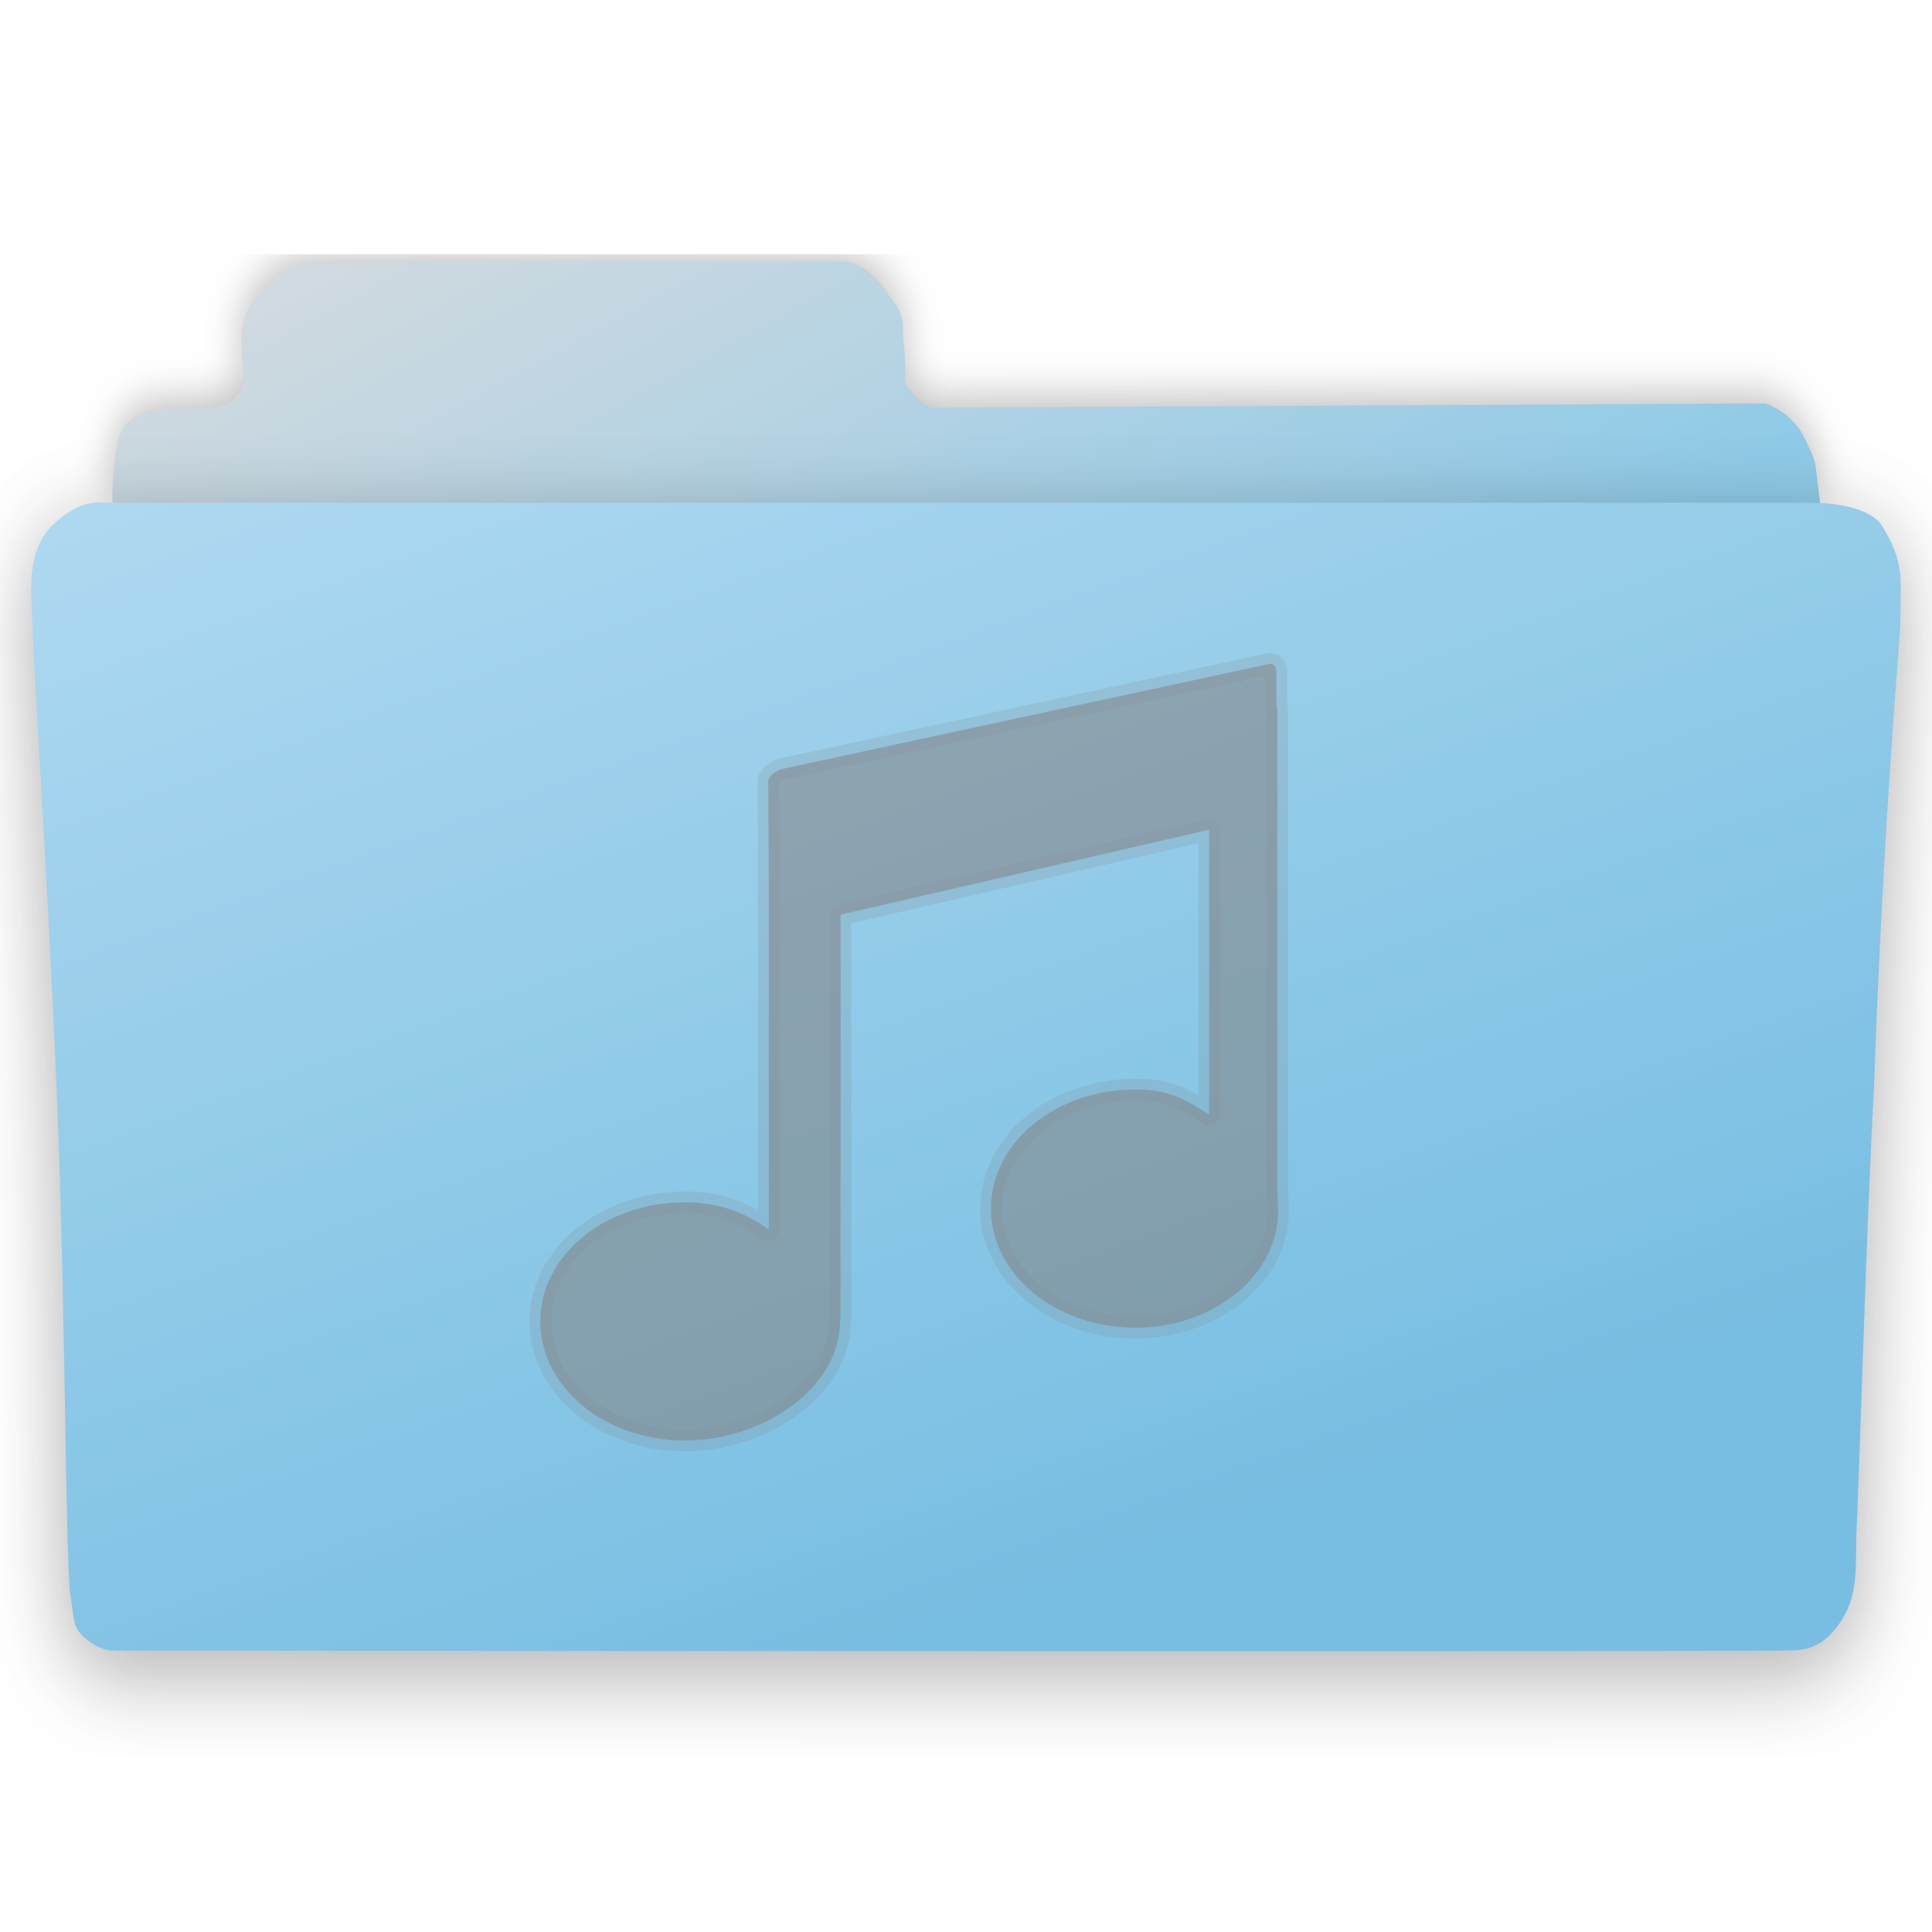
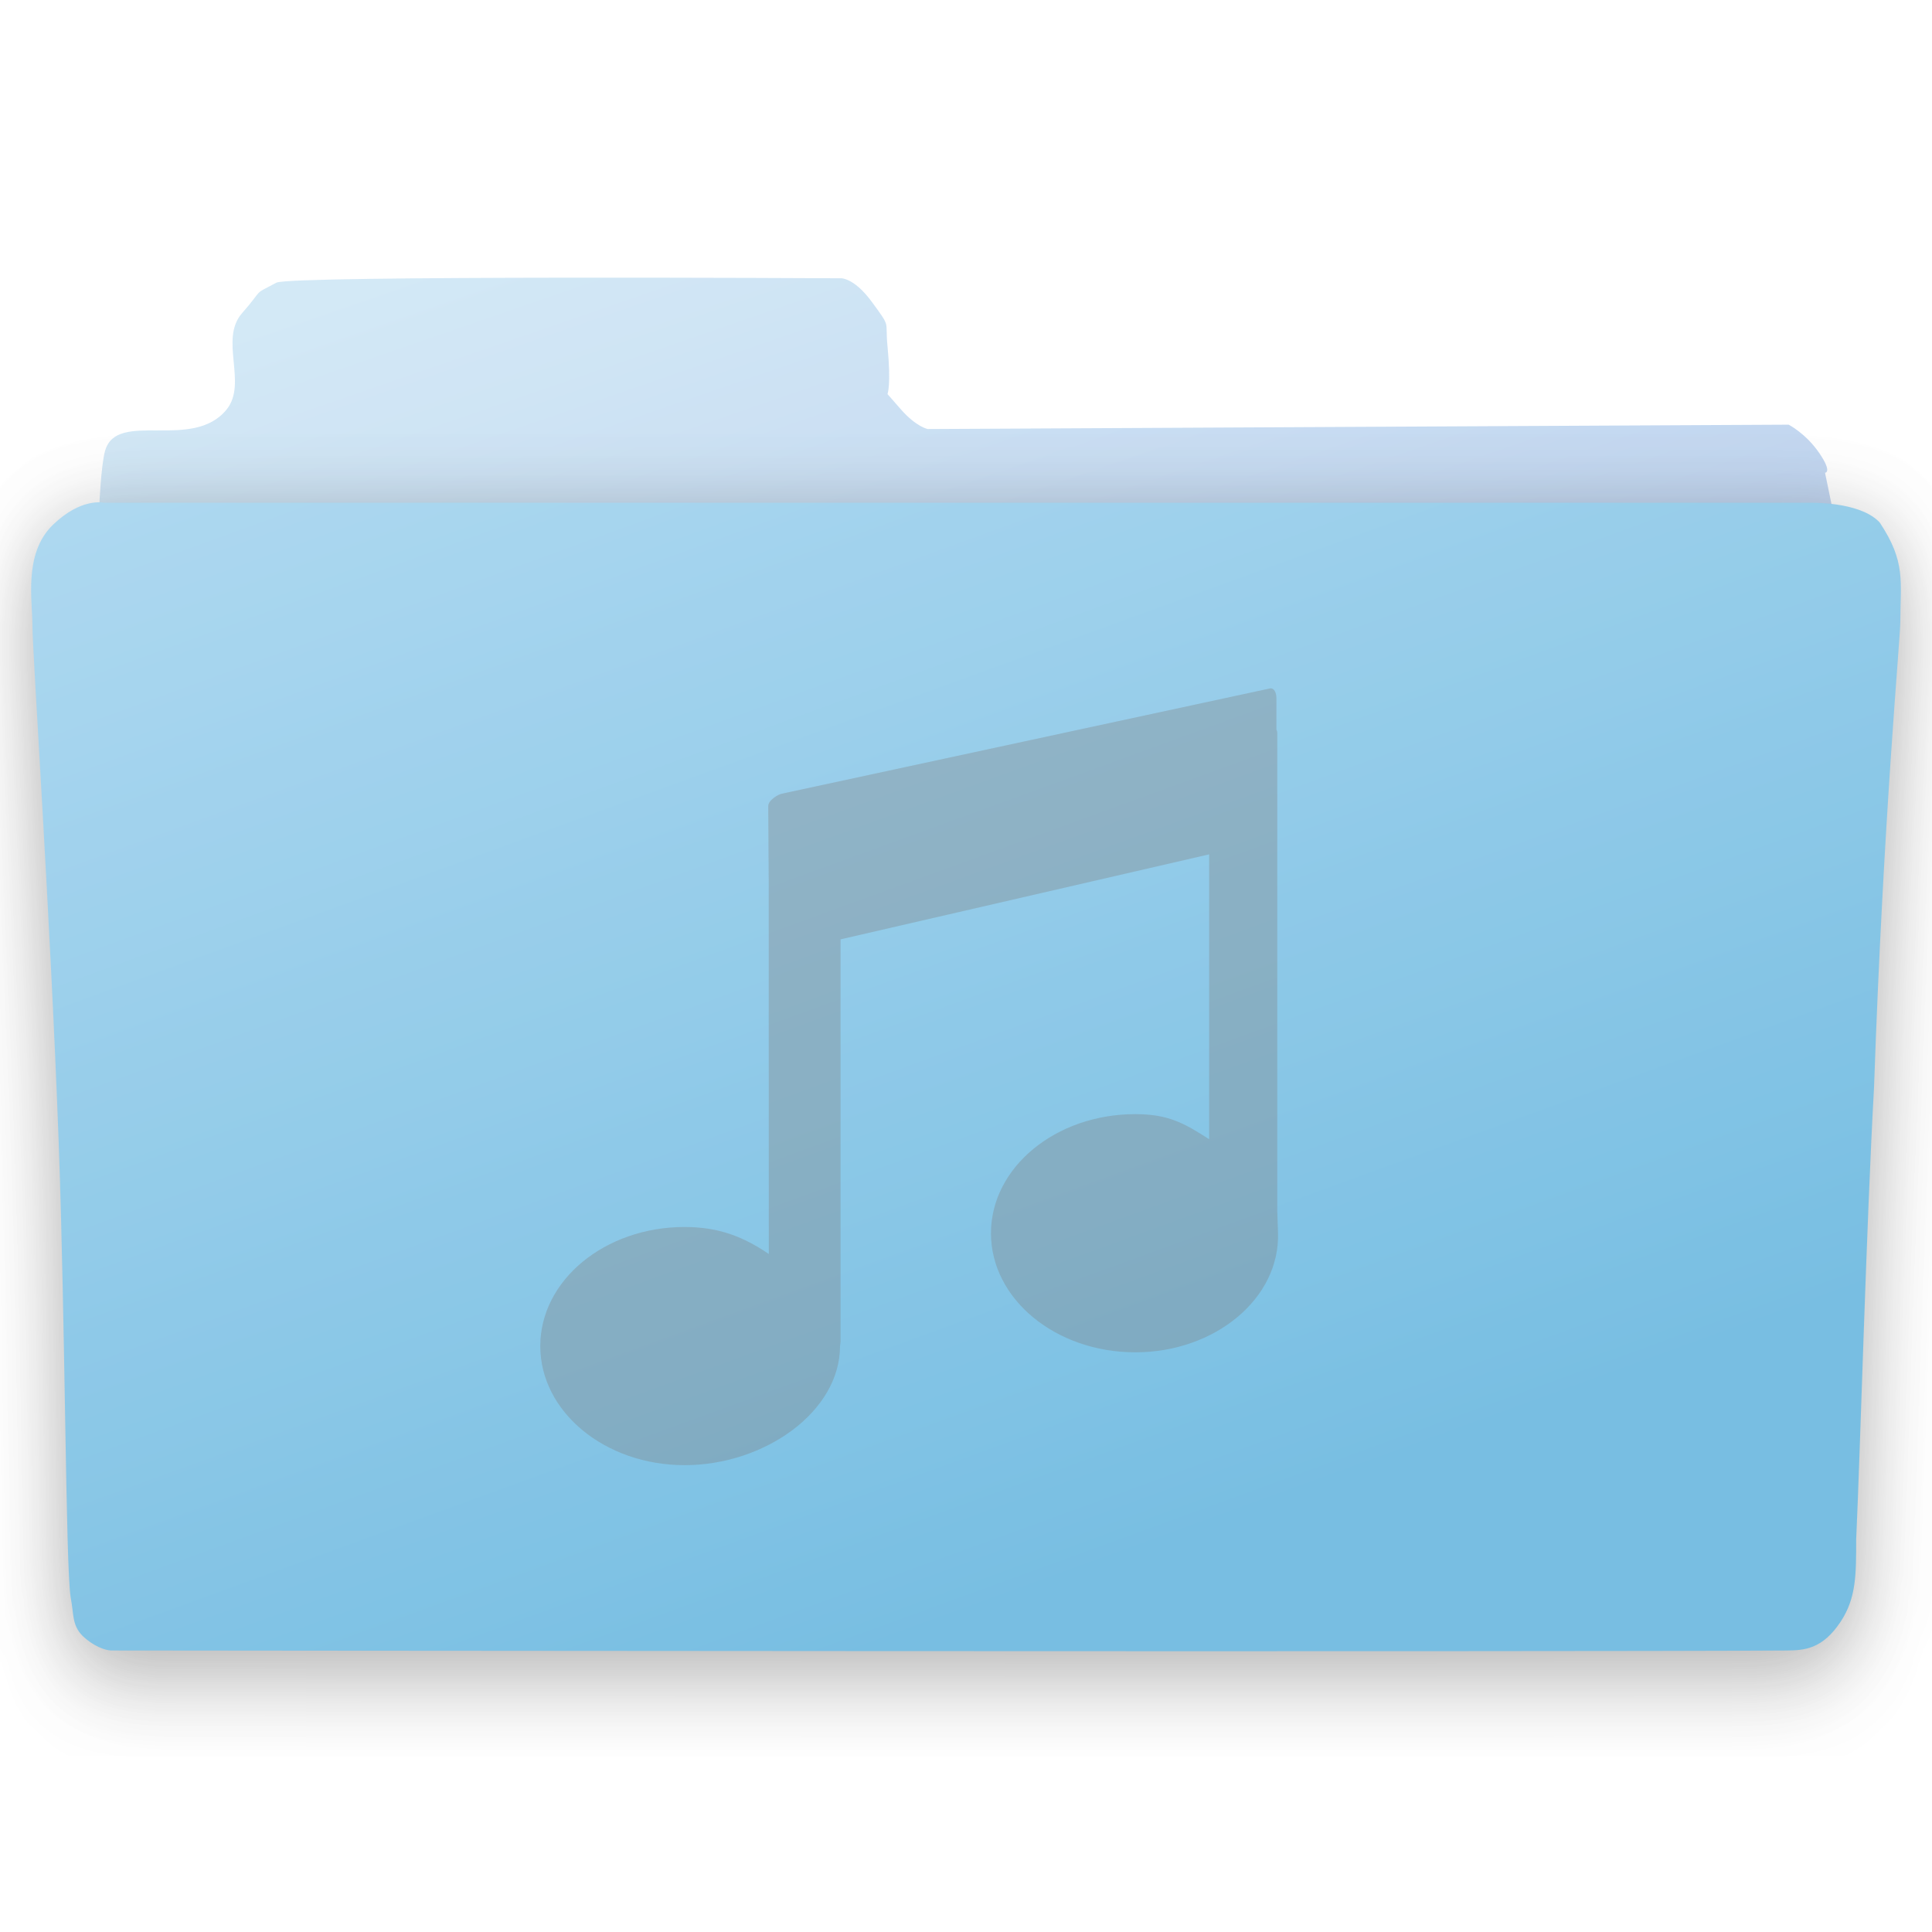
<svg xmlns="http://www.w3.org/2000/svg" xmlns:xlink="http://www.w3.org/1999/xlink" width="200" height="200" id="svg2" version="1.1" style="enable-background:new">
  <defs id="defs4">
    <linearGradient id="linearGradient3944">
      <stop id="stop3946" offset="0" style="stop-color:#5cb1dc;stop-opacity:1" />
      <stop id="stop3948" offset="1" style="stop-color:#b3dbf3;stop-opacity:1" />
    </linearGradient>
    <linearGradient id="linearGradient9069">
      <stop style="stop-color:#77bfe3;stop-opacity:1" offset="0" id="stop9071" />
      <stop style="stop-color:#cad3d9;stop-opacity:1" offset="1" id="stop9073" />
    </linearGradient>
    <linearGradient id="linearGradient9061">
      <stop style="stop-color:#cad3d9;stop-opacity:1" offset="0" id="stop9063" />
      <stop style="stop-color:#77bfe3;stop-opacity:1" offset="1" id="stop9065" />
    </linearGradient>
    <linearGradient id="linearGradient8846">
      <stop style="stop-color:#5cb1dc;stop-opacity:1" offset="0" id="stop8848" />
      <stop style="stop-color:#b3dbf3;stop-opacity:1" offset="1" id="stop8850" />
    </linearGradient>
    <linearGradient xlink:href="#linearGradient3944" id="linearGradient8852" x1="577.547" y1="850.902" x2="311.271" y2="17.402" gradientUnits="userSpaceOnUse" spreadMethod="pad" />
    <filter id="filter9027" color-interpolation-filters="sRGB">
      <feFlood id="feFlood9029" flood-opacity="0.2" flood-color="rgb(0,0,0)" result="flood" />
      <feComposite id="feComposite9031" in2="SourceGraphic" in="flood" operator="in" result="composite1" />
      <feGaussianBlur id="feGaussianBlur9033" stdDeviation="20" result="blur" />
      <feOffset id="feOffset9035" dx="0" dy="10" result="offset" />
      <feComposite id="feComposite9037" in2="offset" in="SourceGraphic" operator="over" result="fbSourceGraphic" />
      <feColorMatrix result="fbSourceGraphicAlpha" in="fbSourceGraphic" values="0 0 0 -1 0 0 0 0 -1 0 0 0 0 -1 0 0 0 0 1 0" id="feColorMatrix9039" />
      <feFlood id="feFlood9041" flood-opacity="0.2" flood-color="rgb(0,0,0)" result="flood" in="fbSourceGraphic" />
      <feComposite id="feComposite9043" in2="fbSourceGraphic" in="flood" operator="in" result="composite1" />
      <feGaussianBlur id="feGaussianBlur9045" stdDeviation="20" result="blur" />
      <feOffset id="feOffset9047" dx="0" dy="10" result="offset" />
      <feComposite id="feComposite9049" in2="offset" in="fbSourceGraphic" operator="over" result="composite2" />
    </filter>
    <linearGradient xlink:href="#linearGradient9061" id="linearGradient9067" x1="344.962" y1="96.539" x2="536.901" y2="496.56" gradientUnits="userSpaceOnUse" />
    <linearGradient xlink:href="#linearGradient9069" id="linearGradient9075" x1="536.901" y1="496.56" x2="344.962" y2="96.539" gradientUnits="userSpaceOnUse" />
    <filter id="filter9297" color-interpolation-filters="sRGB">
      <feFlood id="feFlood9299" flood-opacity="0.3" flood-color="rgb(0,0,0)" result="flood" />
      <feComposite id="feComposite9301" in2="SourceGraphic" in="flood" operator="in" result="composite1" />
      <feGaussianBlur id="feGaussianBlur9303" stdDeviation="10" result="blur" />
      <feOffset id="feOffset9305" dx="0" dy="-5" result="offset" />
      <feComposite id="feComposite9307" in2="offset" in="SourceGraphic" operator="over" result="composite2" />
    </filter>
    <linearGradient xlink:href="#linearGradient9069-9" id="linearGradient9075-7" x1="536.901" y1="496.56" x2="344.962" y2="96.539" gradientUnits="userSpaceOnUse" />
    <linearGradient id="linearGradient9069-9">
      <stop style="stop-color:#77bfe3;stop-opacity:1" offset="0" id="stop9071-2" />
      <stop style="stop-color:#cad3d9;stop-opacity:1" offset="1" id="stop9073-9" />
    </linearGradient>
    <linearGradient xlink:href="#linearGradient9061-9" id="linearGradient9067-3" x1="344.962" y1="96.539" x2="536.901" y2="496.56" gradientUnits="userSpaceOnUse" />
    <linearGradient id="linearGradient9061-9">
      <stop style="stop-color:#cad3d9;stop-opacity:1" offset="0" id="stop9063-6" />
      <stop style="stop-color:#77bfe3;stop-opacity:1" offset="1" id="stop9065-9" />
    </linearGradient>
    <filter color-interpolation-filters="sRGB" id="filter9297-6">
      <feFlood id="feFlood9299-3" flood-opacity="0.3" flood-color="rgb(0,0,0)" result="flood" />
      <feComposite id="feComposite9301-7" in2="SourceGraphic" in="flood" operator="in" result="composite1" />
      <feGaussianBlur id="feGaussianBlur9303-0" stdDeviation="10" result="blur" />
      <feOffset id="feOffset9305-3" dx="0" dy="-5" result="offset" />
      <feComposite id="feComposite9307-6" in2="offset" in="SourceGraphic" operator="over" result="composite2" />
    </filter>
    <linearGradient gradientTransform="translate(0.2991498,17.88273)" y2="96.539" x2="344.962" y1="496.56" x1="536.901" gradientUnits="userSpaceOnUse" id="linearGradient3869" xlink:href="#linearGradient9069-9" />
    <linearGradient gradientTransform="translate(0.2991498,17.88273)" y2="496.56" x2="536.901" y1="96.539" x1="344.962" gradientUnits="userSpaceOnUse" id="linearGradient3871" xlink:href="#linearGradient9061-9" />
    <linearGradient xlink:href="#linearGradient3944" id="linearGradient3942" x1="577.547" y1="850.902" x2="311.271" y2="17.402" gradientUnits="userSpaceOnUse" />
    <linearGradient xlink:href="#linearGradient9069-9" id="linearGradient3098" gradientUnits="userSpaceOnUse" gradientTransform="translate(0.2991498,17.88273)" x1="536.901" y1="496.56" x2="344.962" y2="96.539" />
    <linearGradient xlink:href="#linearGradient9061-9" id="linearGradient3100" gradientUnits="userSpaceOnUse" gradientTransform="translate(0.2991498,17.88273)" x1="344.962" y1="96.539" x2="536.901" y2="496.56" />
    <linearGradient xlink:href="#linearGradient3944" id="linearGradient3102" gradientUnits="userSpaceOnUse" spreadMethod="pad" x1="577.547" y1="850.902" x2="311.271" y2="17.402" />
    <linearGradient xlink:href="#linearGradient3944" id="linearGradient3104" gradientUnits="userSpaceOnUse" x1="577.547" y1="850.902" x2="311.271" y2="17.402" />
    <filter id="filter4082" color-interpolation-filters="sRGB">
      <feFlood id="feFlood4084" flood-opacity="0.3" flood-color="rgb(0,0,0)" result="flood" />
      <feComposite id="feComposite4086" in2="SourceGraphic" in="flood" operator="in" result="composite1" />
      <feGaussianBlur id="feGaussianBlur4088" stdDeviation="6" result="blur" />
      <feOffset id="feOffset4090" dx="0" dy="-7" result="offset" />
      <feComposite id="feComposite4092" in2="offset" in="SourceGraphic" operator="over" result="composite2" />
    </filter>
    <linearGradient xlink:href="#linearGradient9069-9-9" id="linearGradient4215" gradientUnits="userSpaceOnUse" gradientTransform="translate(0.2991498,17.88273)" x1="536.901" y1="496.56" x2="344.962" y2="96.539" />
    <linearGradient id="linearGradient9069-9-9">
      <stop style="stop-color:#77bfe3;stop-opacity:1" offset="0" id="stop9071-2-8" />
      <stop style="stop-color:#cad3d9;stop-opacity:1" offset="1" id="stop9073-9-6" />
    </linearGradient>
    <linearGradient xlink:href="#linearGradient9061-9-1" id="linearGradient4217" gradientUnits="userSpaceOnUse" gradientTransform="translate(0.2991498,17.88273)" x1="344.962" y1="96.539" x2="536.901" y2="496.56" />
    <linearGradient id="linearGradient9061-9-1">
      <stop style="stop-color:#cad3d9;stop-opacity:1" offset="0" id="stop9063-6-7" />
      <stop style="stop-color:#77bfe3;stop-opacity:1" offset="1" id="stop9065-9-5" />
    </linearGradient>
    <filter color-interpolation-filters="sRGB" id="filter9297-6-6">
      <feFlood id="feFlood9299-3-9" flood-opacity="0.3" flood-color="rgb(0,0,0)" result="flood" />
      <feComposite id="feComposite9301-7-0" in2="SourceGraphic" in="flood" operator="in" result="composite1" />
      <feGaussianBlur id="feGaussianBlur9303-0-5" stdDeviation="10" result="blur" />
      <feOffset id="feOffset9305-3-3" dx="0" dy="-5" result="offset" />
      <feComposite id="feComposite9307-6-0" in2="offset" in="SourceGraphic" operator="over" result="composite2" />
    </filter>
    <linearGradient xlink:href="#linearGradient3944-4" id="linearGradient3964-8" gradientUnits="userSpaceOnUse" spreadMethod="pad" x1="577.547" y1="850.902" x2="311.271" y2="17.402" />
    <linearGradient id="linearGradient3944-4">
      <stop id="stop3946-8" offset="0" style="stop-color:#5cb1dc;stop-opacity:1" />
      <stop id="stop3948-5" offset="1" style="stop-color:#b3dbf3;stop-opacity:1" />
    </linearGradient>
    <linearGradient xlink:href="#linearGradient3944-4" id="linearGradient3966-0" gradientUnits="userSpaceOnUse" x1="577.547" y1="850.902" x2="311.271" y2="17.402" />
    <linearGradient id="linearGradient4252">
      <stop id="stop4254" offset="0" style="stop-color:#5cb1dc;stop-opacity:1" />
      <stop id="stop4256" offset="1" style="stop-color:#b3dbf3;stop-opacity:1" />
    </linearGradient>
    <filter color-interpolation-filters="sRGB" id="filter9027-3">
      <feFlood id="feFlood9029-0" flood-opacity="0.2" flood-color="rgb(0,0,0)" result="flood" />
      <feComposite id="feComposite9031-0" in2="SourceGraphic" in="flood" operator="in" result="composite1" />
      <feGaussianBlur id="feGaussianBlur9033-7" stdDeviation="20" result="blur" />
      <feOffset id="feOffset9035-0" dx="0" dy="10" result="offset" />
      <feComposite id="feComposite9037-6" in2="offset" in="SourceGraphic" operator="over" result="fbSourceGraphic" />
      <feColorMatrix result="fbSourceGraphicAlpha" in="fbSourceGraphic" values="0 0 0 -1 0 0 0 0 -1 0 0 0 0 -1 0 0 0 0 1 0" id="feColorMatrix9039-3" />
      <feFlood id="feFlood9041-1" flood-opacity="0.2" flood-color="rgb(0,0,0)" result="flood" in="fbSourceGraphic" />
      <feComposite id="feComposite9043-6" in2="fbSourceGraphic" in="flood" operator="in" result="composite1" />
      <feGaussianBlur id="feGaussianBlur9045-0" stdDeviation="20" result="blur" />
      <feOffset id="feOffset9047-1" dx="0" dy="10" result="offset" />
      <feComposite id="feComposite9049-4" in2="offset" in="fbSourceGraphic" operator="over" result="composite2" />
    </filter>
    <linearGradient y2="17.402" x2="311.271" y1="850.902" x1="577.547" spreadMethod="pad" gradientUnits="userSpaceOnUse" id="linearGradient4273" xlink:href="#linearGradient3944-4" />
    <linearGradient y2="17.402" x2="311.271" y1="850.902" x1="577.547" gradientUnits="userSpaceOnUse" id="linearGradient4275" xlink:href="#linearGradient3944-4" />
    <filter id="filter4360" color-interpolation-filters="sRGB">
      <feFlood id="feFlood4362" flood-opacity="0.3" flood-color="rgb(0,0,0)" result="flood" />
      <feComposite id="feComposite4364" in2="SourceGraphic" in="flood" operator="in" result="composite1" />
      <feGaussianBlur id="feGaussianBlur4366" stdDeviation="6" result="blur" />
      <feOffset id="feOffset4368" dx="0" dy="-7" result="offset" />
      <feComposite id="feComposite4370" in2="offset" in="SourceGraphic" operator="over" result="composite2" />
    </filter>
    <filter id="filter4583" color-interpolation-filters="sRGB">
      <feGaussianBlur id="feGaussianBlur4585" stdDeviation="4" result="result8" />
      <feOffset id="feOffset4587" dx="4" dy="4" result="result11" />
      <feComposite id="feComposite4589" in2="result11" result="result6" in="SourceGraphic" operator="in" />
      <feFlood id="feFlood4591" result="result10" in="result6" flood-opacity="1" flood-color="rgb(0,0,0)" />
      <feBlend id="feBlend4593" in2="result10" mode="normal" in="result6" result="result12" />
      <feComposite id="feComposite4595" in2="SourceGraphic" result="fbSourceGraphic" operator="in" />
      <feColorMatrix result="fbSourceGraphicAlpha" in="fbSourceGraphic" values="0 0 0 -1 0 0 0 0 -1 0 0 0 0 -1 0 0 0 0 1 0" id="feColorMatrix6446" />
      <feFlood id="feFlood6448" flood-opacity="0.4" flood-color="rgb(0,0,0)" result="flood" in="fbSourceGraphic" />
      <feComposite id="feComposite6450" in2="fbSourceGraphic" in="flood" operator="in" result="composite1" />
      <feGaussianBlur id="feGaussianBlur6452" stdDeviation="15" result="blur" />
      <feOffset id="feOffset6454" dx="5" dy="5" result="offset" />
      <feComposite id="feComposite6456" in2="offset" in="fbSourceGraphic" operator="over" result="composite2" />
    </filter>
    <linearGradient xlink:href="#linearGradient9069-9-9" id="linearGradient3112" gradientUnits="userSpaceOnUse" gradientTransform="translate(0.2991498,17.88273)" x1="536.901" y1="496.56" x2="344.962" y2="96.539" />
    <linearGradient xlink:href="#linearGradient9061-9-1" id="linearGradient3114" gradientUnits="userSpaceOnUse" gradientTransform="translate(0.2991498,17.88273)" x1="344.962" y1="96.539" x2="536.901" y2="496.56" />
    <linearGradient xlink:href="#linearGradient3944-4" id="linearGradient3116" gradientUnits="userSpaceOnUse" spreadMethod="pad" x1="577.547" y1="850.902" x2="311.271" y2="17.402" />
    <linearGradient xlink:href="#linearGradient3944-4" id="linearGradient3118" gradientUnits="userSpaceOnUse" x1="577.547" y1="850.902" x2="311.271" y2="17.402" />
+     <linearGradient xlink:href="#linearGradient9069-9-9" id="linearGradient5751" gradientUnits="userSpaceOnUse" gradientTransform="translate(0.2991498,17.88273)" x1="536.901" y1="496.56" x2="344.962" y2="96.539" />
+     <linearGradient xlink:href="#linearGradient9061-9-1" id="linearGradient5753" gradientUnits="userSpaceOnUse" gradientTransform="translate(0.2991498,17.88273)" x1="344.962" y1="96.539" x2="536.901" y2="496.56" />
+     <linearGradient xlink:href="#linearGradient3944-4" id="linearGradient5755" gradientUnits="userSpaceOnUse" spreadMethod="pad" x1="577.547" y1="850.902" x2="311.271" y2="17.402" />
+     <linearGradient xlink:href="#linearGradient3944-4" id="linearGradient5757" gradientUnits="userSpaceOnUse" x1="577.547" y1="850.902" x2="311.271" y2="17.402" />
+     <linearGradient xlink:href="#linearGradient9069-9-4" id="linearGradient4215-4" gradientUnits="userSpaceOnUse" gradientTransform="matrix(0.1962816,0,0,0.2239204,-0.8224942,834.8662)" x1="554.639" y1="491.161" x2="446.57" y2="134.389" />
+     <linearGradient id="linearGradient9069-9-4">
+       <stop style="stop-color:#b0c8eb;stop-opacity:1;" offset="0" id="stop9071-2-5" />
+       <stop style="stop-color:#cae4f4;stop-opacity:1;" offset="1" id="stop9073-9-9" />
+     </linearGradient>
+     <linearGradient y2="134.389" x2="446.57" y1="491.161" x1="554.639" gradientTransform="matrix(0.1962816,0,0,0.2239204,-0.822362,806.5037)" gradientUnits="userSpaceOnUse" id="linearGradient4335" xlink:href="#linearGradient9069-9-4" />
  </defs>
  <g id="layer1" transform="translate(0,-852.3622)" style="display:inline" />
  <g id="layer2" style="opacity:0.827;display:inline" transform="translate(0,-824)">
-     <g id="g3106" transform="matrix(0.1902559,0,0,0.1902559,1.837103,822.8475)">
-       <g id="g4219" style="display:inline" transform="translate(1.990263,-27.13046)">
-         <path style="fill:url(#linearGradient3112);fill-opacity:1;stroke:url(#linearGradient3114);stroke-width:15;stroke-linecap:butt;stroke-linejoin:round;stroke-miterlimit:4;stroke-opacity:1;stroke-dasharray:none;display:inline;filter:url(#filter9297-6-6)" d="m 56.868,329.725 c 0,0 0.88,-18.443 3.03,-25.254 6.061,-19.193 46.23,0.353 64.147,-19.193 11.112,-12.122 -4.041,-32.325 8.081,-44.447 12.122,-12.122 5.051,-8.081 18.183,-14.142 7.395,-3.413 296.985,-2.02 296.985,-2.02 0,0 7.071,-1.01 17.173,11.112 10.102,12.122 6.724,7.989 8.081,20.203 2.02,18.183 0,22.223 0,22.223 0,0 -1.01,-1.01 7.071,7.071 8.081,8.081 14.142,9.091 14.142,9.091 l 454.061,-2.02 c 0,0 10.665,3.24 16.162,13.132 3.821,6.876 4.655,9.408 4.655,9.408 l 2.416,16.856 C 666.439,329.133 361.555,330.068 56.868,329.725 z" id="path9051-8" transform="matrix(1,0,0,1.140813,0,-72.26453)" />
-         <path style="fill:url(#linearGradient3116);fill-opacity:1;stroke:url(#linearGradient3118);stroke-width:8;stroke-linecap:butt;stroke-linejoin:round;stroke-miterlimit:4;stroke-opacity:1;stroke-dasharray:none;filter:url(#filter9027-3)" d="M 24.315,644.766 C 19.852,537.704 9.997,409.905 9.997,397.783 c 0,-12.122 -4.602,-32.83 9.715,-44.952 14.317,-12.122 25.055,-9.596 25.055,-9.596 0,0 -12.272,0 0,0 12.272,0 928.578,0 928.578,0 0,0 25.055,-0.505 34.771,8.081 13.106,17.411 10.271,25.118 10.227,44.447 0,8.081 -9.204,92.934 -14.317,222.234 -4.159,65.158 -7.488,173.556 -9.715,215.668 0,16.668 -1e-5,26.769 -7.67,36.871 -8.849,11.655 -16.99,12.061 -26.589,12.122 -118.63,0.748 -911.193,0 -911.193,0 0,0 -5.022,-0.11 -11.761,-5.051 -5.835,-4.279 -4.372,-7.872 -6.392,-17.173 -2.602,-15.094 -2.812,-129.805 -6.392,-215.668 z" id="path8076-4" transform="matrix(1,0,0,1.140813,0,-80.26453)" />
-       </g>
-       <path id="path4569" d="M 681.5,367.188 415.688,424.5 c -1.864,0.402 -7.361,3.42 -7.344,6.781 l 0.261,40.792 0,2.333 0.052,200.531 C 395.101,665.751 381.755,660.25 362.844,660.25 c -43.377,0 -78.531,28.99 -78.531,64.781 0,35.791 35.154,64.812 78.531,64.812 43.377,0 84.562,-29.022 84.562,-64.812 l 0.281,-2.156 0,-219.125 200.562,-46.25 0,155 c -13.307,-8.549 -22.016,-13.656 -40.188,-13.656 -43.377,0 -78.531,29.022 -78.531,64.812 0,35.791 35.154,64.781 78.531,64.781 43.377,0 78.878,-29.373 77.646,-65.142 l -0.396,-11.483 0,-260.344 c 0,-0.66 -0.159,-1.308 -0.469,-1.875 l 0,-17.062 c 0,-3.151 -1.33,-5.401 -3.031,-5.344 -0.113,0.004 -0.196,-0.025 -0.312,0 z" style="opacity:0.772;fill:#686868;fill-opacity:0.732;fill-rule:evenodd;stroke:#636363;stroke-width:11.728;stroke-linejoin:round;stroke-miterlimit:4;stroke-opacity:0.226;stroke-dasharray:none;stroke-dashoffset:0" />
-     </g>
+     <path style="fill:url(#linearGradient4335);fill-opacity:1;stroke:none;display:inline;enable-background:new" d="m 10.281,876.332 c 0,0 0.173,-4.13 0.595,-5.655 1.19,-4.298 9.074,0.079 12.591,-4.298 2.181,-2.714 -0.793,-7.238 1.586,-9.953 2.379,-2.714 0.991,-1.81 3.569,-3.167 1.451,-0.764 58.293,-0.452 58.293,-0.452 0,0 1.388,-0.226 3.371,2.488 1.983,2.714 1.32,1.789 1.586,4.524 0.397,4.071 0,4.976 0,4.976 0,0 -0.198,-0.226 1.388,1.583 1.586,1.81 2.776,2.036 2.776,2.036 l 89.124,-0.452 c 0,0 1.784,0.905 3.172,2.941 1.388,2.036 0.595,2.036 0.595,2.036 l 0.793,3.845 C 129.929,876.199 70.085,876.408 10.281,876.332 z" id="path9051" />
+     <path style="fill:url(#linearGradient5755);fill-opacity:1;stroke:url(#linearGradient5757);stroke-width:8;stroke-linecap:butt;stroke-linejoin:round;stroke-miterlimit:4;stroke-opacity:1;stroke-dasharray:none;filter:url(#filter9027-3)" d="M 24.315,644.766 C 19.852,537.704 9.997,409.905 9.997,397.783 c 0,-12.122 -4.602,-32.83 9.715,-44.952 14.317,-12.122 25.055,-9.596 25.055,-9.596 0,0 -12.272,0 0,0 12.272,0 928.578,0 928.578,0 0,0 25.055,-0.505 34.771,8.081 13.106,17.411 10.271,25.118 10.227,44.447 0,8.081 -9.204,92.934 -14.317,222.234 -4.159,65.158 -7.488,173.556 -9.715,215.668 0,16.668 -1e-5,26.769 -7.67,36.871 -8.849,11.655 -16.99,12.061 -26.589,12.122 -118.63,0.748 -911.193,0 -911.193,0 0,0 -5.022,-0.11 -11.761,-5.051 -5.835,-4.279 -4.372,-7.872 -6.392,-17.173 -2.602,-15.094 -2.812,-129.805 -6.392,-215.668 z" id="path8076-4" transform="matrix(0.1902559,0,0,0.2170463,2.215762,802.415)" />
+     <path style="opacity:0.6;fill:#666666;fill-opacity:0.573;fill-rule:evenodd;stroke:none;stroke-width:2.231;stroke-linejoin:round;stroke-miterlimit:4;stroke-opacity:0.226;stroke-dasharray:none;stroke-dashoffset:0" d="m 131.496,895.26 -50.572,10.904 c -0.355,0.076 -1.4,0.651 -1.397,1.29 l 0.05,7.761 0,0.444 0.01,38.152 c -2.579,-1.748 -5.118,-2.794 -8.716,-2.794 -8.253,0 -14.941,5.516 -14.941,12.325 0,6.809 6.688,12.331 14.941,12.331 8.253,0 16.089,-5.522 16.089,-12.331 l 0.054,-0.41 0,-41.69 38.158,-8.799 0,29.49 c -2.532,-1.626 -4.189,-2.598 -7.646,-2.598 -8.253,0 -14.941,5.522 -14.941,12.331 0,6.809 6.688,12.325 14.941,12.325 8.253,0 15.007,-5.588 14.773,-12.394 l -0.075,-2.185 0,-49.532 c 0,-0.126 -0.03,-0.249 -0.089,-0.357 l 0,-3.246 c 0,-0.6 -0.253,-1.028 -0.577,-1.017 -0.022,7.6e-4 -0.037,-0.005 -0.059,0 z" id="path4569" />
  </g>
</svg>
